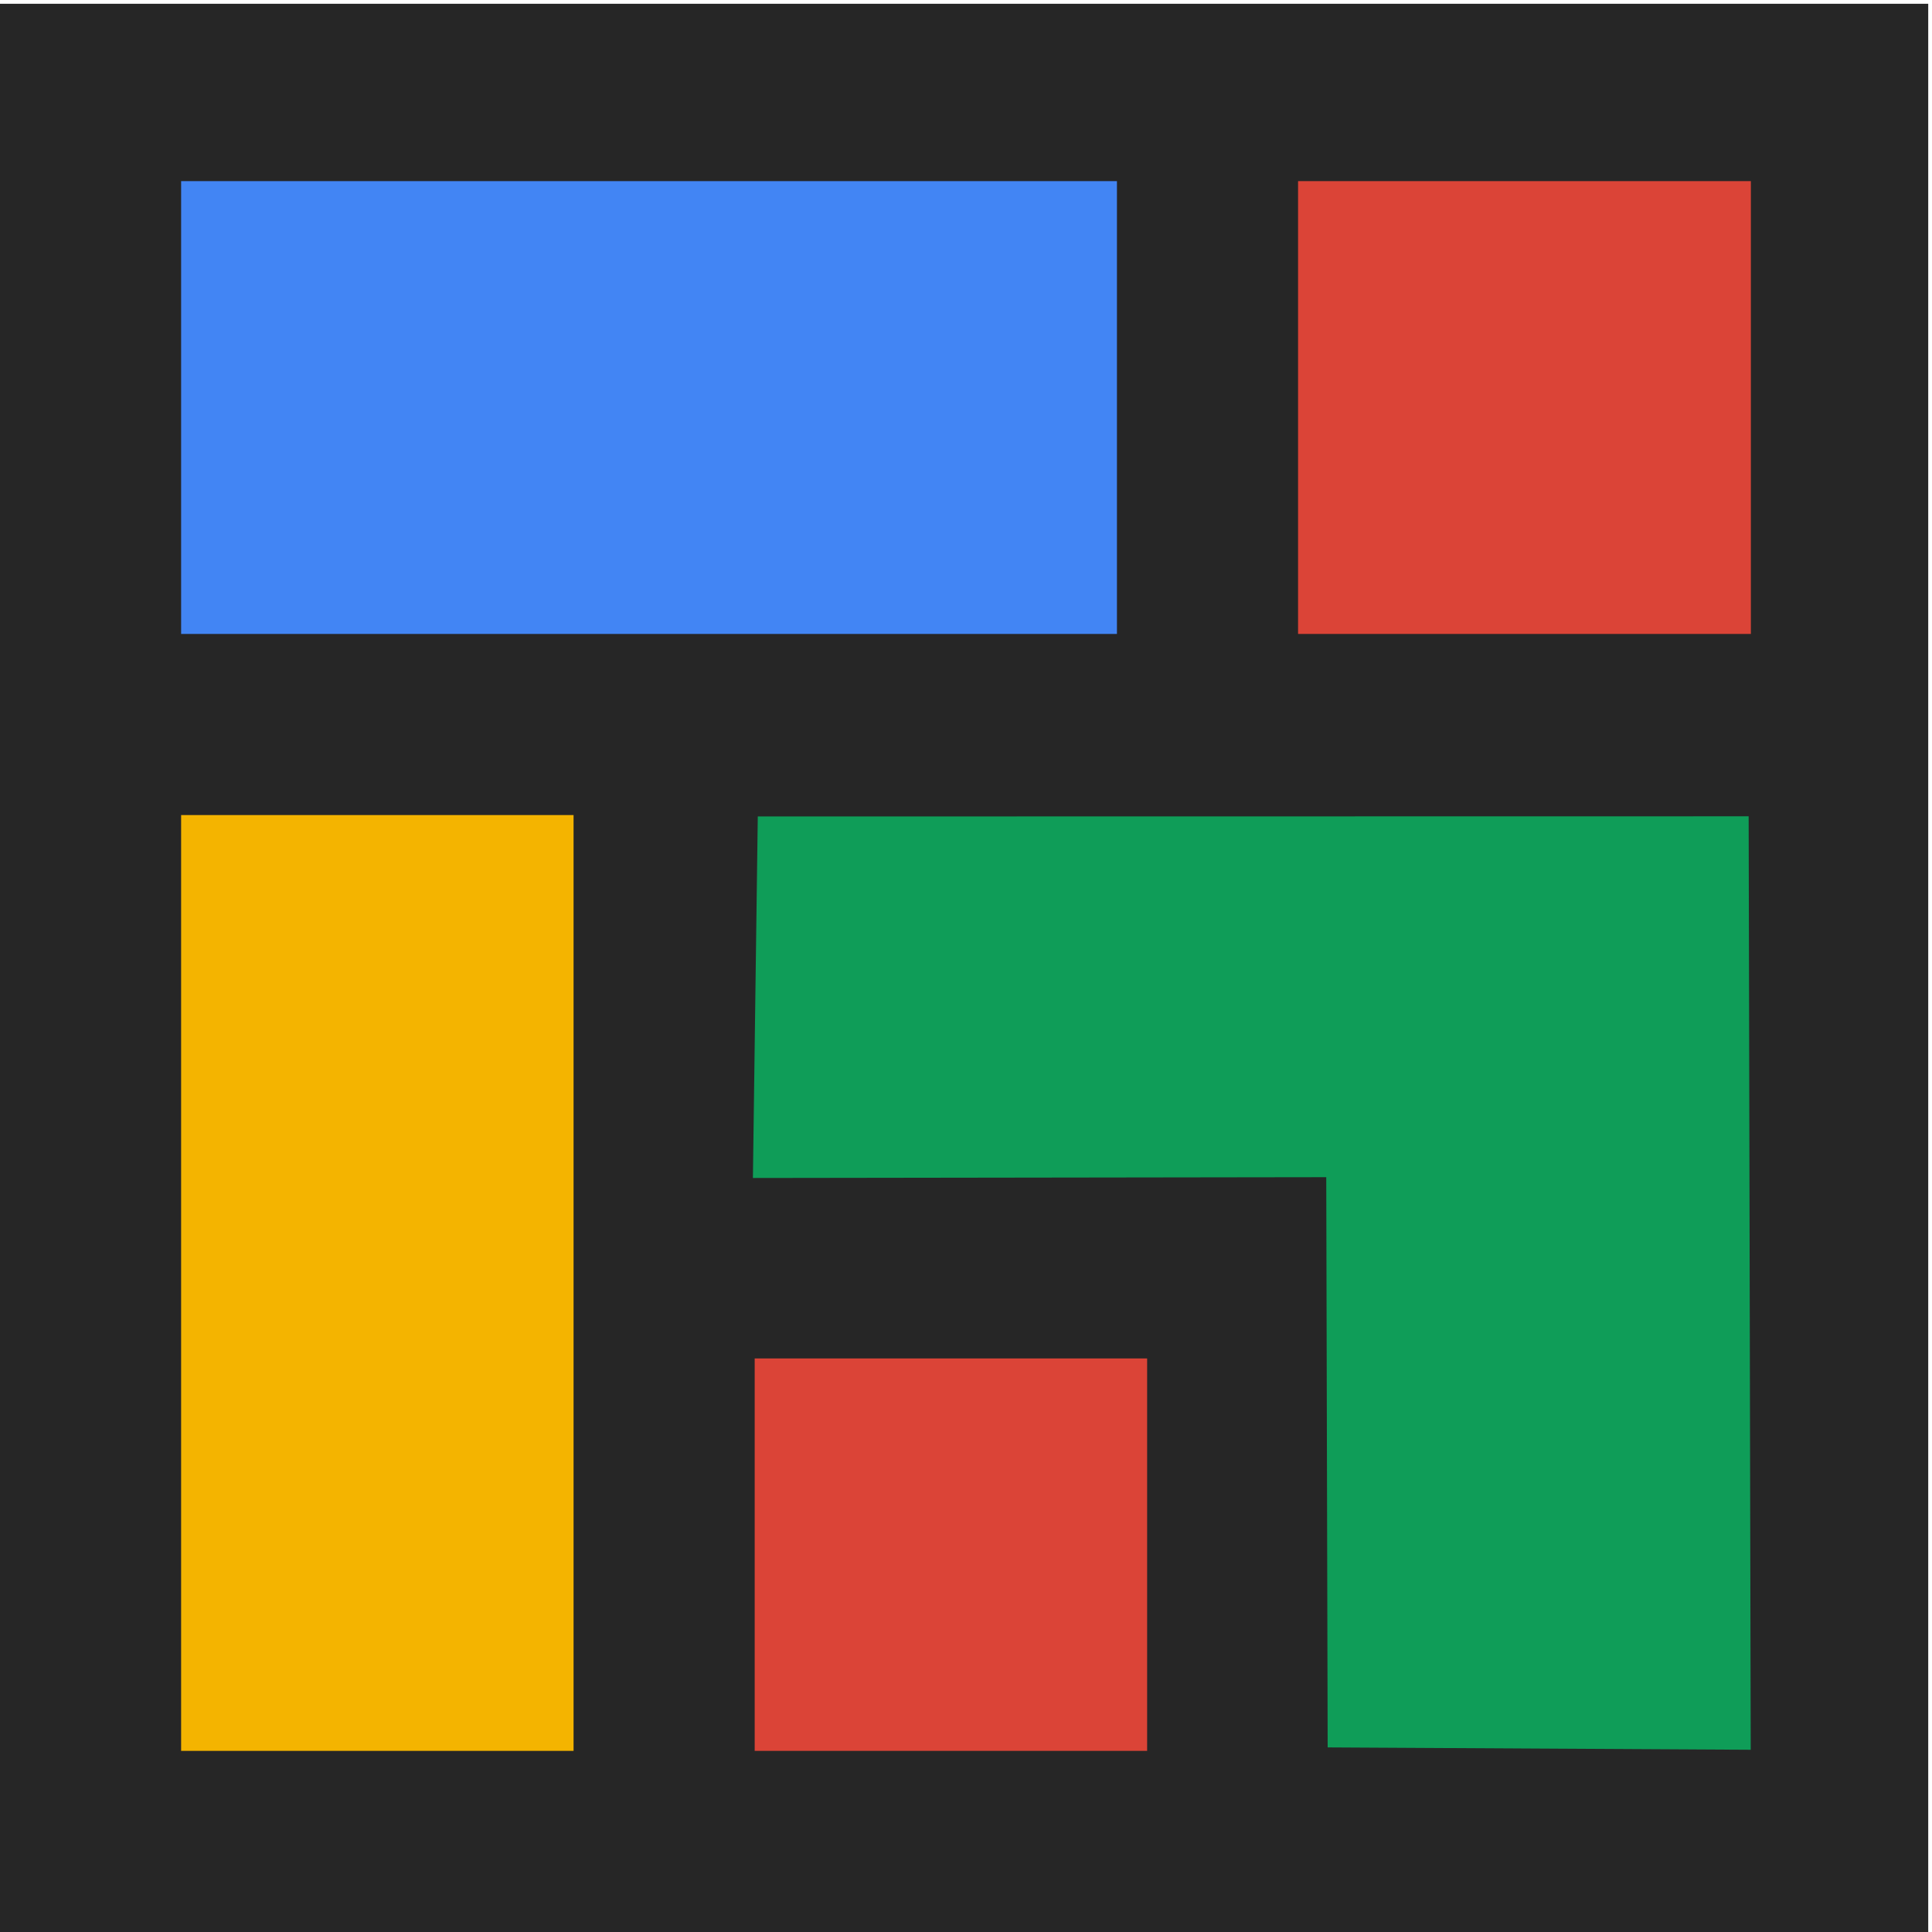
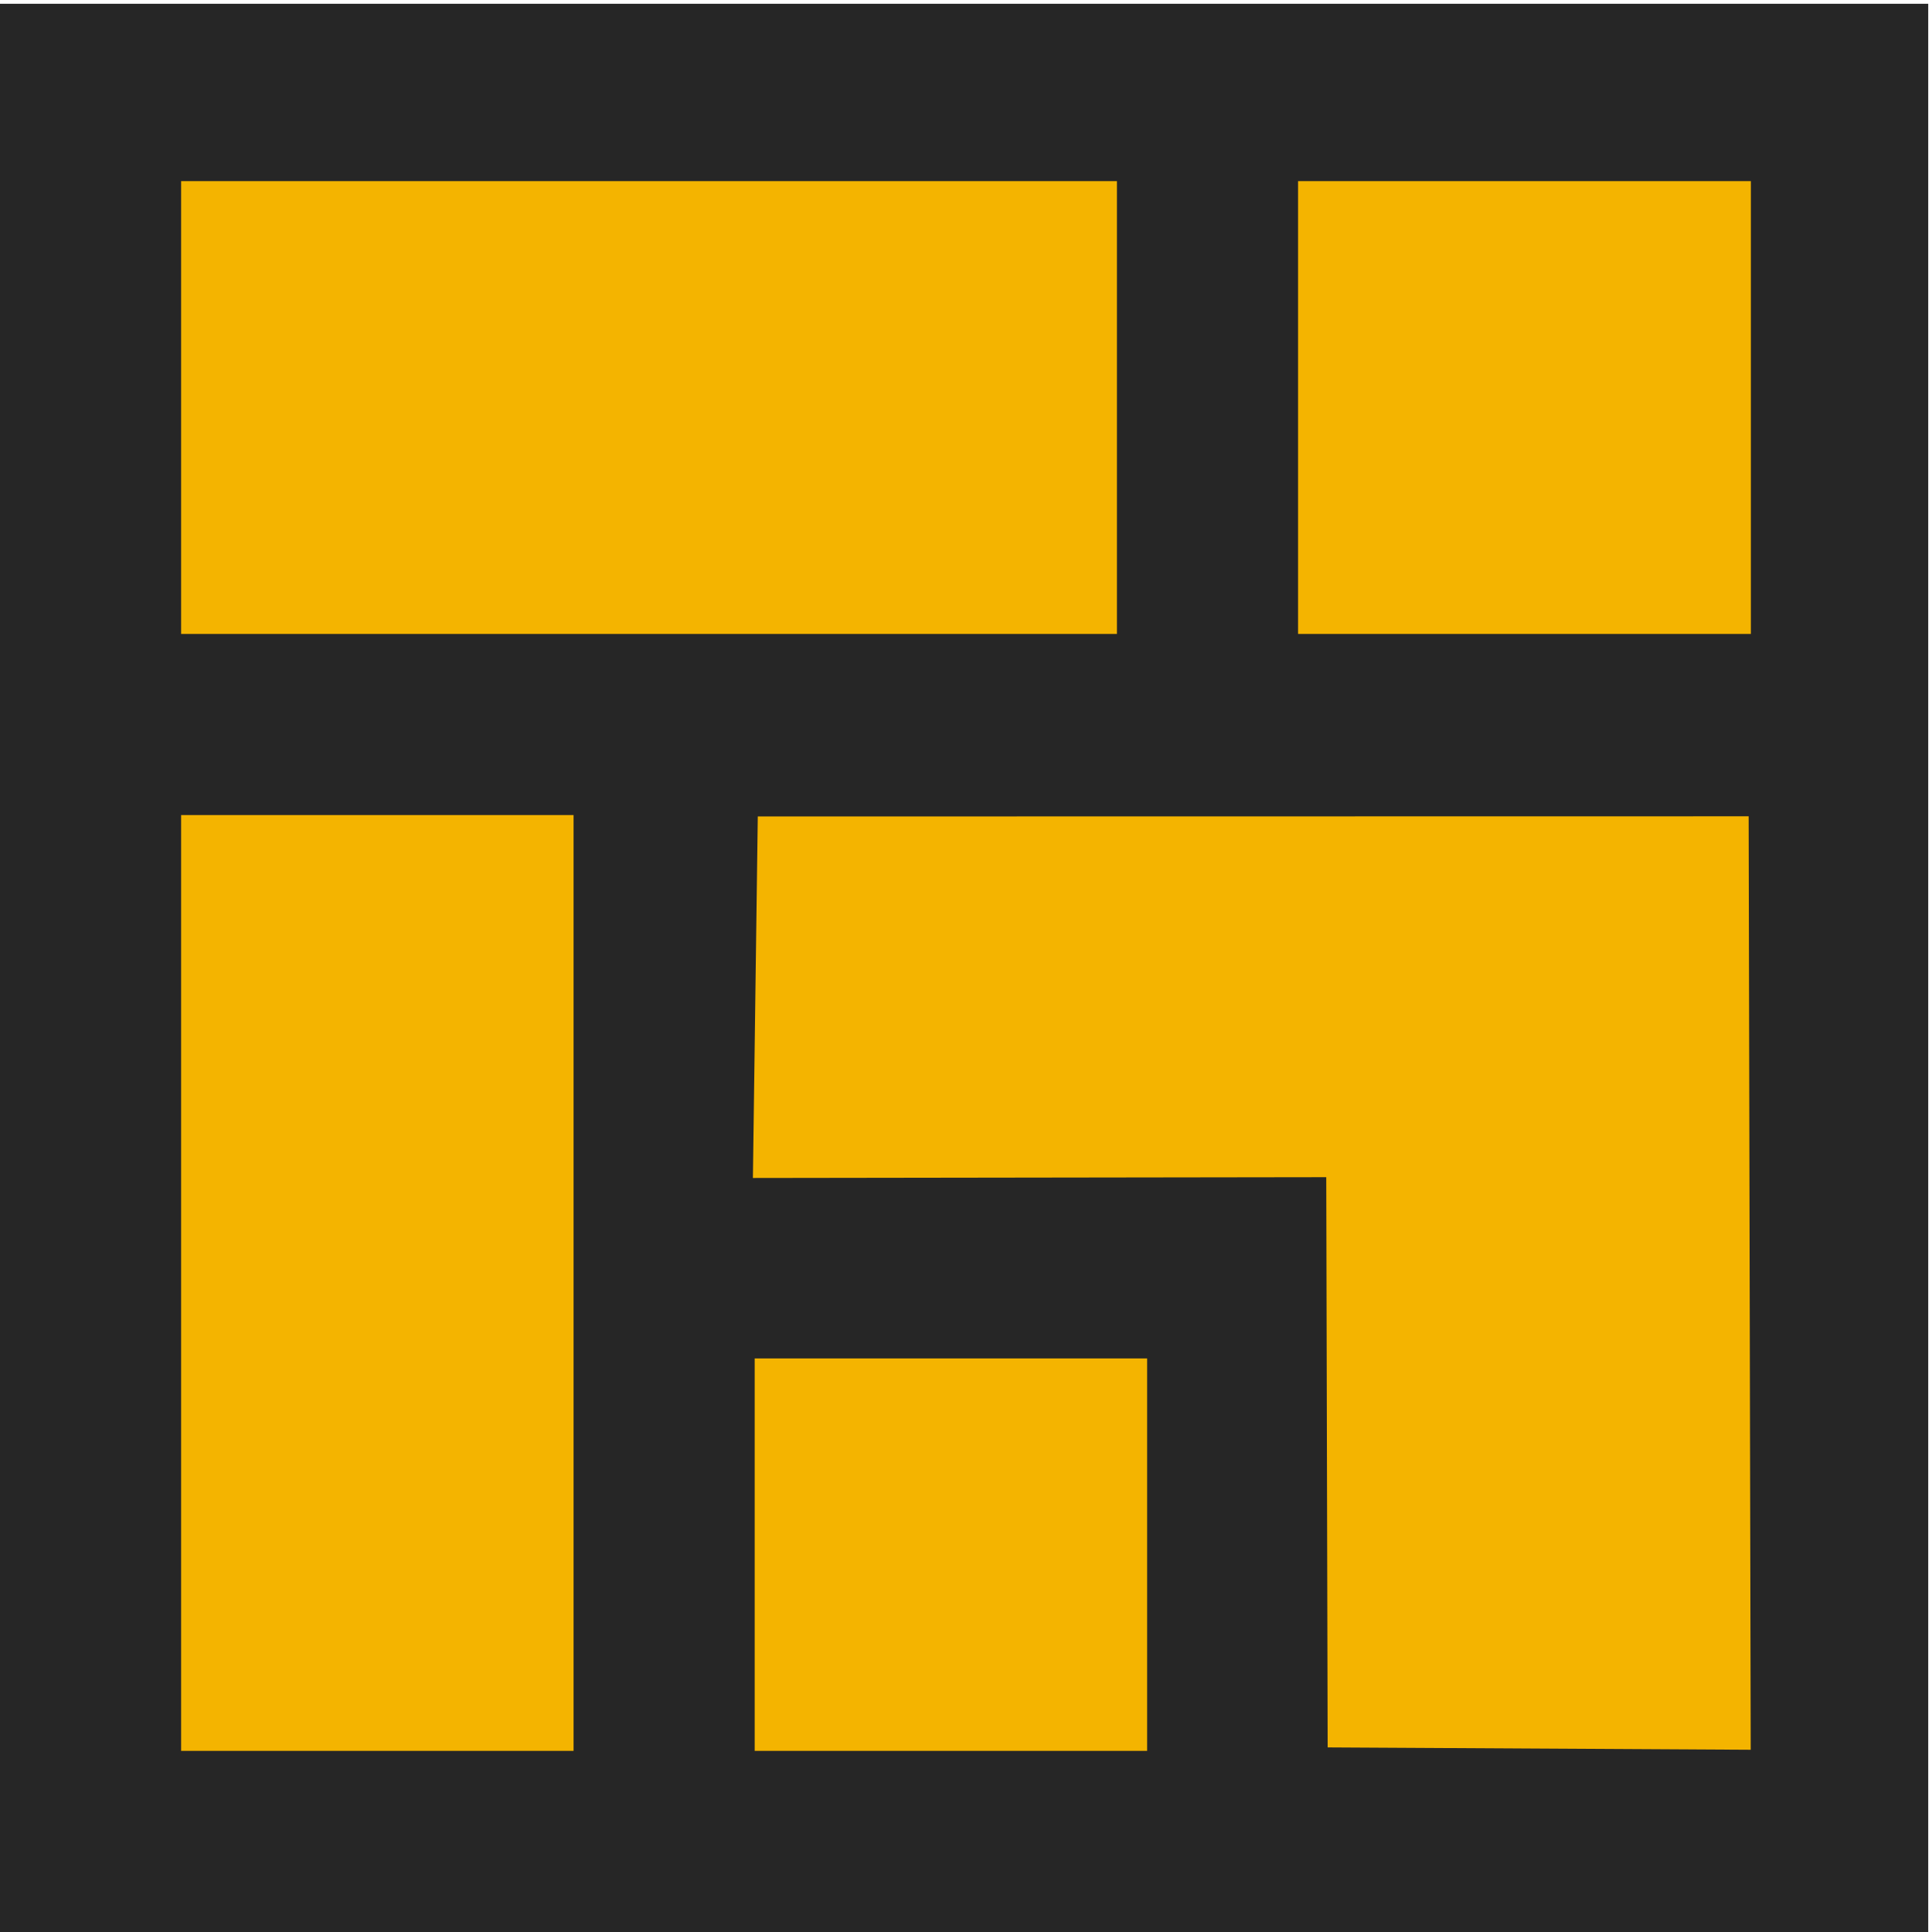
<svg xmlns="http://www.w3.org/2000/svg" version="1.1" width="256" height="256" viewBox="0 0 256 256">
  <g style="display:inline">
    <rect style="fill:#262626;fill-opacity:1;fill-rule:evenodd;stroke:none;stroke-width:1;stroke-linecap:butt;stroke-linejoin:miter;stroke-miterlimit:4;stroke-dasharray:none;stroke-opacity:1" width="256" height="256" x="-0.5" y="0.5" ry="0" />
-     <rect style="fill:#4285f4;fill-opacity:1;fill-rule:evenodd;stroke:none;stroke-width:1;stroke-linecap:butt;stroke-linejoin:miter;stroke-miterlimit:4;stroke-dasharray:none;stroke-opacity:1" width="124" height="60" x="24" y="24" />
-     <rect style="fill:#db4437;fill-opacity:1;fill-rule:evenodd;stroke:none;stroke-width:1;stroke-linecap:butt;stroke-linejoin:miter;stroke-miterlimit:4;stroke-dasharray:none;stroke-opacity:1" width="60" height="60" x="172" y="24" />
+     <rect style="fill:#f4b400;fill-opacity:1;fill-rule:evenodd;stroke:none;stroke-width:1;stroke-linecap:butt;stroke-linejoin:miter;stroke-miterlimit:4;stroke-dasharray:none;stroke-opacity:1" width="124" height="60" x="24" y="24" />
+     <rect style="fill:#f4b400;fill-opacity:1;fill-rule:evenodd;stroke:none;stroke-width:1;stroke-linecap:butt;stroke-linejoin:miter;stroke-miterlimit:4;stroke-dasharray:none;stroke-opacity:1" width="60" height="60" x="172" y="24" />
    <rect style="fill:#f4b400;fill-opacity:1;fill-rule:evenodd;stroke:none;stroke-width:1;stroke-linecap:butt;stroke-linejoin:miter;stroke-miterlimit:4;stroke-dasharray:none;stroke-opacity:1" width="52" height="124" x="24" y="108" />
-     <rect style="fill:#db4437;fill-opacity:1;fill-rule:evenodd;stroke:none;stroke-width:1;stroke-linecap:butt;stroke-linejoin:miter;stroke-miterlimit:4;stroke-dasharray:none;stroke-opacity:1" width="52" height="52" x="100" y="180" />
-     <path style="fill:#0f9d58;fill-opacity:1;fill-rule:evenodd;stroke:none;stroke-width:1;stroke-linecap:butt;stroke-linejoin:miter;stroke-miterlimit:4;stroke-dasharray:none;stroke-opacity:1" d="m 100.41,108.184 131.296,-0.02 0.274,123.689 -56.058,-0.313 -0.187,-75.557 -75.971,0.106 z" />
+     <rect style="fill:#f4b400;fill-opacity:1;fill-rule:evenodd;stroke:none;stroke-width:1;stroke-linecap:butt;stroke-linejoin:miter;stroke-miterlimit:4;stroke-dasharray:none;stroke-opacity:1" width="52" height="52" x="100" y="180" />
+     <path style="fill:#f4b400;fill-opacity:1;fill-rule:evenodd;stroke:none;stroke-width:1;stroke-linecap:butt;stroke-linejoin:miter;stroke-miterlimit:4;stroke-dasharray:none;stroke-opacity:1" d="m 100.41,108.184 131.296,-0.02 0.274,123.689 -56.058,-0.313 -0.187,-75.557 -75.971,0.106 z" />
  </g>
</svg>
